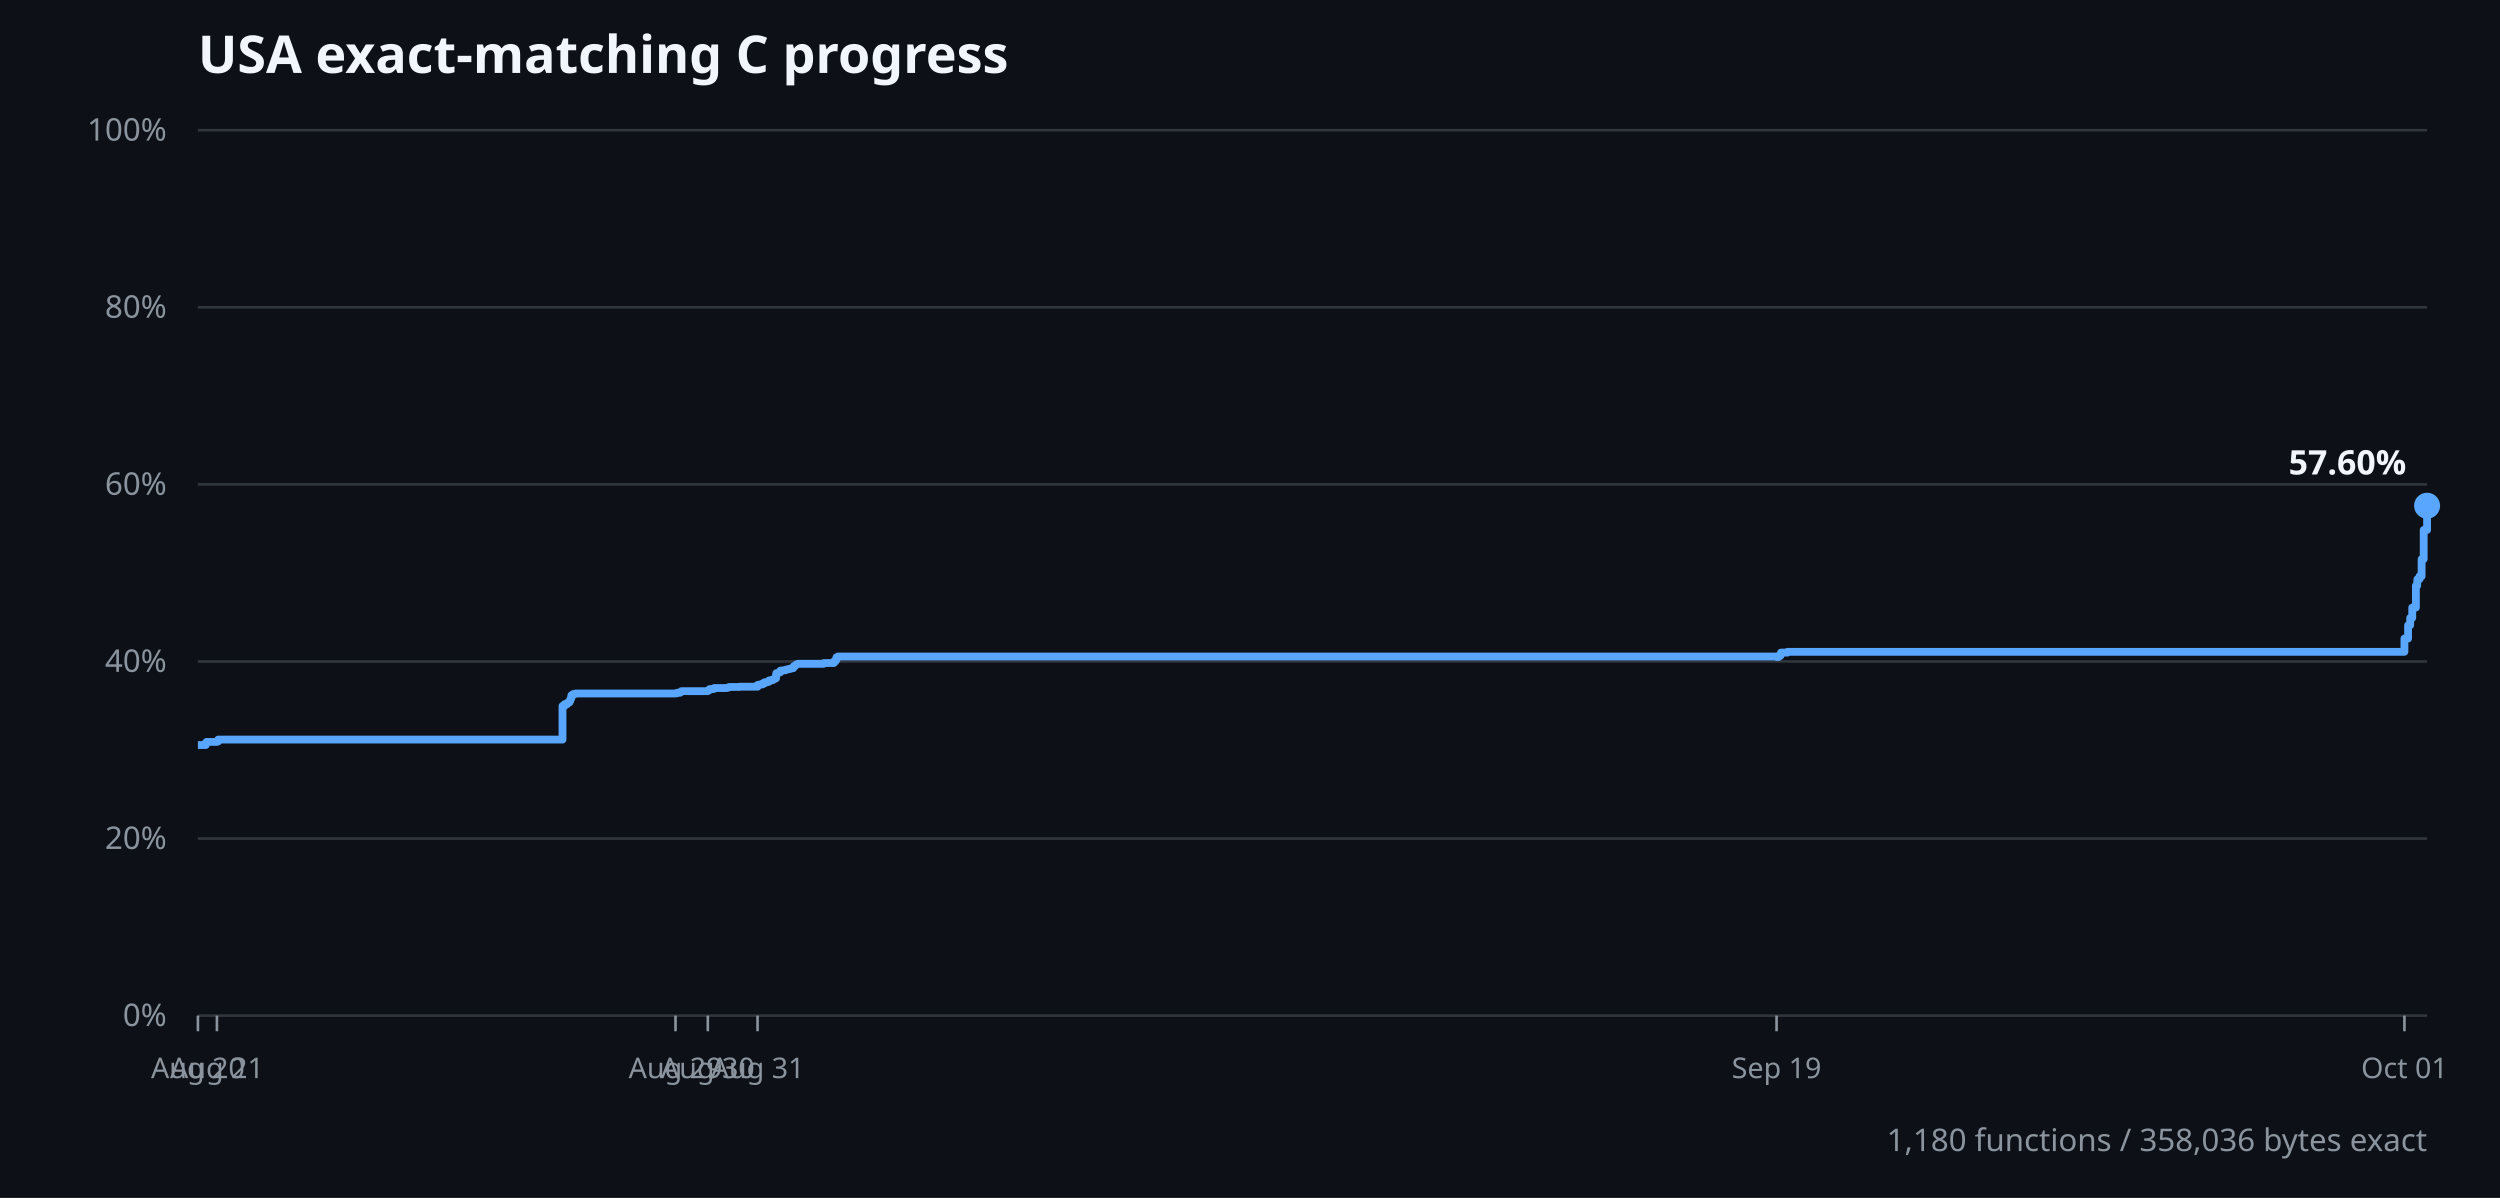
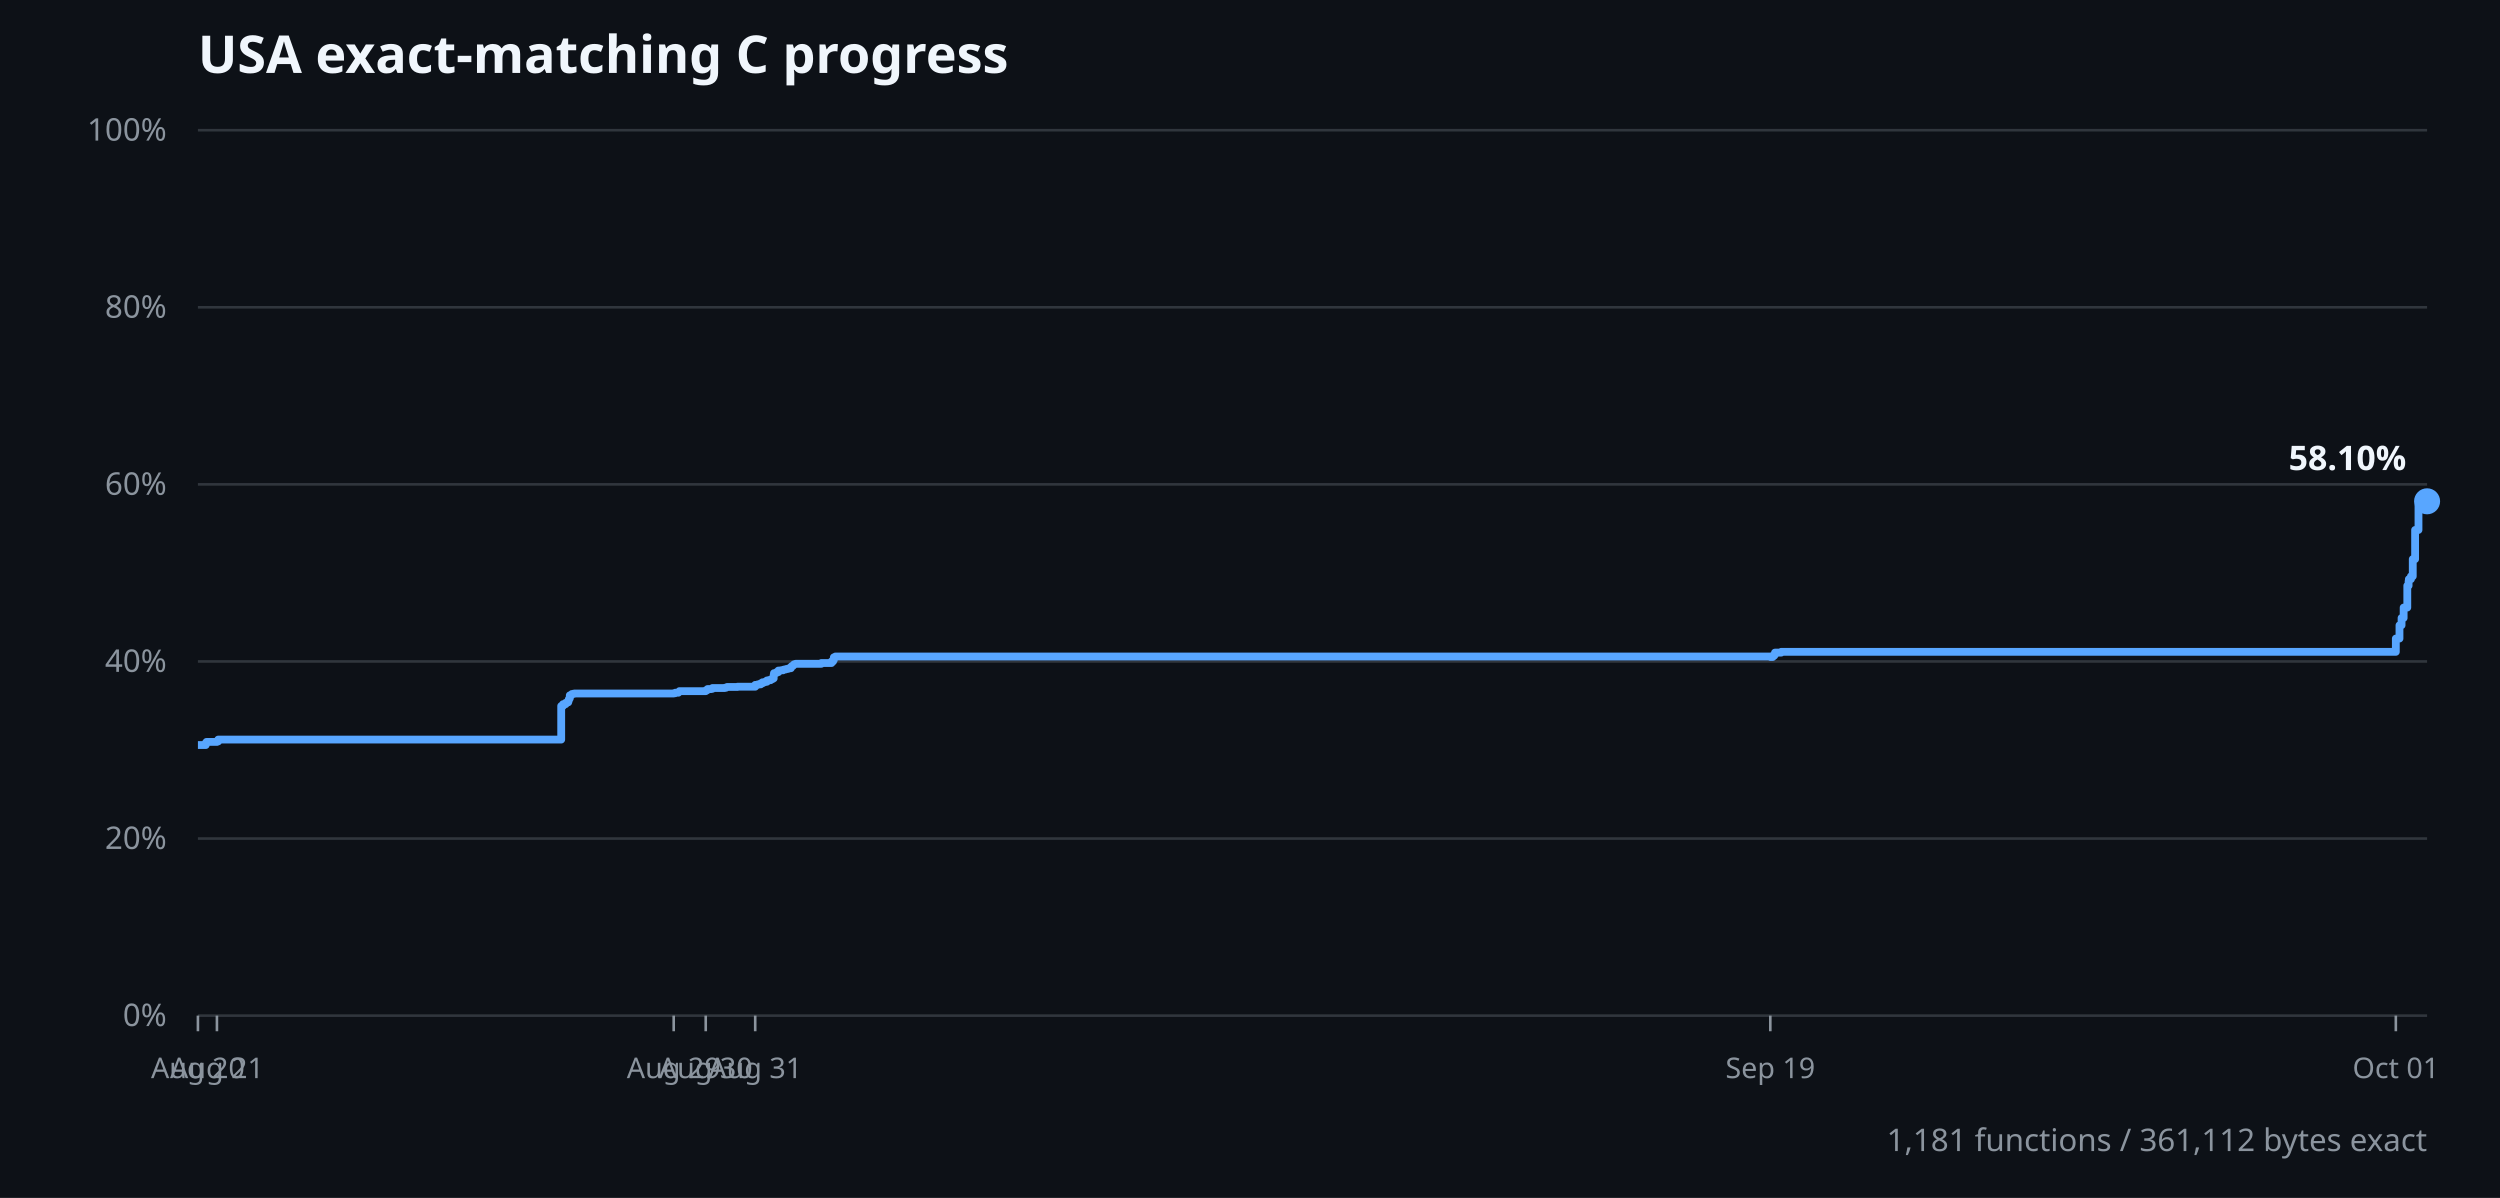
<svg xmlns="http://www.w3.org/2000/svg" width="960" height="460" viewBox="0 0 960 460" role="img">
  <rect width="100%" height="100%" fill="#0d1117" />
  <text x="76" y="28" fill="#f0f6fc" font-family="sans-serif" font-size="20" font-weight="600">USA exact-matching C progress</text>
  <line x1="76" y1="390.0" x2="932" y2="390.0" stroke="#30363d" />
  <text x="64" y="394.0" text-anchor="end" fill="#8b949e" font-family="sans-serif" font-size="12">0%</text>
  <line x1="76" y1="322.0" x2="932" y2="322.0" stroke="#30363d" />
  <text x="64" y="326.0" text-anchor="end" fill="#8b949e" font-family="sans-serif" font-size="12">20%</text>
  <line x1="76" y1="254.0" x2="932" y2="254.0" stroke="#30363d" />
  <text x="64" y="258.0" text-anchor="end" fill="#8b949e" font-family="sans-serif" font-size="12">40%</text>
  <line x1="76" y1="186.0" x2="932" y2="186.0" stroke="#30363d" />
  <text x="64" y="190.0" text-anchor="end" fill="#8b949e" font-family="sans-serif" font-size="12">60%</text>
  <line x1="76" y1="118.0" x2="932" y2="118.0" stroke="#30363d" />
  <text x="64" y="122.0" text-anchor="end" fill="#8b949e" font-family="sans-serif" font-size="12">80%</text>
  <line x1="76" y1="50.0" x2="932" y2="50.0" stroke="#30363d" />
  <text x="64" y="54.0" text-anchor="end" fill="#8b949e" font-family="sans-serif" font-size="12">100%</text>
  <line x1="76.0" y1="390" x2="76.0" y2="396" stroke="#8b949e" />
  <text x="76.0" y="414" text-anchor="middle" fill="#8b949e" font-family="sans-serif" font-size="11">Aug 20</text>
  <line x1="83.3" y1="390" x2="83.3" y2="396" stroke="#8b949e" />
  <text x="83.3" y="414" text-anchor="middle" fill="#8b949e" font-family="sans-serif" font-size="11">Aug 21</text>
-   <line x1="259.4" y1="390" x2="259.4" y2="396" stroke="#8b949e" />
-   <text x="259.4" y="414" text-anchor="middle" fill="#8b949e" font-family="sans-serif" font-size="11">Aug 29</text>
-   <line x1="271.8" y1="390" x2="271.8" y2="396" stroke="#8b949e" />
-   <text x="271.8" y="414" text-anchor="middle" fill="#8b949e" font-family="sans-serif" font-size="11">Aug 30</text>
-   <line x1="290.9" y1="390" x2="290.9" y2="396" stroke="#8b949e" />
-   <text x="290.9" y="414" text-anchor="middle" fill="#8b949e" font-family="sans-serif" font-size="11">Aug 31</text>
-   <line x1="682.2" y1="390" x2="682.2" y2="396" stroke="#8b949e" />
-   <text x="682.2" y="414" text-anchor="middle" fill="#8b949e" font-family="sans-serif" font-size="11">Sep 19</text>
-   <line x1="923.3" y1="390" x2="923.3" y2="396" stroke="#8b949e" />
-   <text x="923.3" y="414" text-anchor="middle" fill="#8b949e" font-family="sans-serif" font-size="11">Oct 01</text>
-   <path d="M 76.0 286.1 H 79.0 V 285.3 H 79.3 V 284.9 H 83.3 V 284.7 H 83.8 V 284.0 H 216.0 V 271.1 H 216.8 V 270.4 H 217.8 V 269.9 H 218.2 V 269.7 H 218.7 V 269.1 H 219.0 V 268.5 H 219.1 V 268.2 H 219.4 V 267.0 H 220.0 V 266.7 H 220.1 V 266.5 H 220.6 V 266.4 H 220.9 V 266.4 H 221.2 V 266.3 H 259.4 V 266.2 H 260.1 V 266.0 H 260.5 V 266.0 H 261.0 V 266.0 H 261.2 V 265.8 H 261.4 V 265.6 H 261.7 V 265.4 H 262.0 V 265.4 H 271.8 V 265.1 H 272.3 V 264.8 H 272.5 V 264.6 H 273.8 V 264.6 H 273.9 V 264.6 H 274.0 V 264.5 H 274.3 V 264.2 H 279.1 V 264.1 H 279.6 V 264.0 H 279.8 V 263.9 H 280.0 V 263.8 H 284.0 V 263.7 H 290.9 V 263.0 H 291.9 V 262.8 H 292.9 V 262.4 H 293.6 V 262.0 H 294.6 V 261.8 H 294.9 V 261.8 H 295.3 V 261.3 H 295.8 V 261.2 H 296.7 V 260.9 H 297.2 V 260.7 H 297.6 V 260.5 H 298.0 V 259.1 H 298.1 V 258.5 H 298.7 V 258.5 H 298.9 V 258.4 H 299.1 V 258.1 H 299.7 V 257.5 H 300.7 V 257.4 H 301.1 V 257.4 H 301.6 V 257.2 H 302.0 V 257.1 H 302.5 V 257.0 H 302.7 V 256.9 H 303.3 V 256.8 H 303.7 V 256.7 H 303.9 V 256.6 H 304.6 V 256.1 H 304.8 V 255.8 H 305.1 V 255.7 H 305.4 V 255.5 H 305.6 V 255.3 H 305.8 V 255.1 H 306.1 V 255.0 H 306.4 V 254.9 H 316.3 V 254.6 H 320.2 V 254.0 H 320.8 V 253.4 H 321.2 V 252.4 H 321.8 V 252.1 H 682.2 V 252.3 H 683.0 V 251.8 H 683.7 V 251.4 H 683.9 V 250.6 H 686.4 V 250.3 H 923.3 V 245.2 H 924.7 V 240.1 H 925.5 V 237.3 H 926.3 V 233.3 H 927.7 V 224.9 H 928.2 V 223.2 H 928.3 V 222.4 H 929.1 V 221.3 H 929.9 V 214.7 H 930.7 V 203.5 H 932.0 V 194.2" fill="none" stroke="#58a6ff" stroke-width="3" stroke-linejoin="round" />
-   <circle cx="932.0" cy="194.2" r="5" fill="#58a6ff" />
-   <text x="924.0" y="182.2" text-anchor="end" fill="#f0f6fc" font-family="sans-serif" font-size="13" font-weight="600">57.60%</text>
-   <text x="932" y="442" text-anchor="end" fill="#8b949e" font-family="sans-serif" font-size="12">1,180 functions / 358,036 bytes exact</text>
+   <line x1="258.7" y1="390" x2="258.7" y2="396" stroke="#8b949e" />
+   <text x="258.7" y="414" text-anchor="middle" fill="#8b949e" font-family="sans-serif" font-size="11">Aug 29</text>
+   <line x1="271.0" y1="390" x2="271.0" y2="396" stroke="#8b949e" />
+   <text x="271.0" y="414" text-anchor="middle" fill="#8b949e" font-family="sans-serif" font-size="11">Aug 30</text>
+   <line x1="290.0" y1="390" x2="290.0" y2="396" stroke="#8b949e" />
+   <text x="290.0" y="414" text-anchor="middle" fill="#8b949e" font-family="sans-serif" font-size="11">Aug 31</text>
+   <line x1="679.8" y1="390" x2="679.8" y2="396" stroke="#8b949e" />
+   <text x="679.8" y="414" text-anchor="middle" fill="#8b949e" font-family="sans-serif" font-size="11">Sep 19</text>
+   <line x1="920.0" y1="390" x2="920.0" y2="396" stroke="#8b949e" />
+   <text x="920.0" y="414" text-anchor="middle" fill="#8b949e" font-family="sans-serif" font-size="11">Oct 01</text>
+   <path d="M 76.0 286.1 H 79.0 V 285.3 H 79.3 V 284.9 H 83.3 V 284.7 H 83.8 V 284.0 H 215.5 V 271.1 H 216.2 V 270.4 H 217.2 V 269.9 H 217.6 V 269.7 H 218.2 V 269.1 H 218.4 V 268.5 H 218.6 V 268.2 H 218.8 V 267.0 H 219.4 V 266.7 H 219.6 V 266.5 H 220.1 V 266.4 H 220.3 V 266.4 H 220.6 V 266.3 H 258.7 V 266.2 H 259.3 V 266.0 H 259.8 V 266.0 H 260.3 V 266.0 H 260.5 V 265.8 H 260.7 V 265.6 H 260.9 V 265.4 H 261.3 V 265.4 H 271.0 V 265.1 H 271.5 V 264.8 H 271.7 V 264.6 H 273.0 V 264.6 H 273.1 V 264.6 H 273.2 V 264.5 H 273.6 V 264.2 H 278.3 V 264.1 H 278.8 V 264.0 H 279.0 V 263.9 H 279.2 V 263.8 H 283.2 V 263.7 H 290.0 V 263.0 H 291.0 V 262.8 H 292.1 V 262.4 H 292.8 V 262.0 H 293.7 V 261.8 H 294.1 V 261.8 H 294.5 V 261.3 H 295.0 V 261.2 H 295.9 V 260.9 H 296.4 V 260.7 H 296.8 V 260.5 H 297.1 V 259.1 H 297.2 V 258.5 H 297.8 V 258.5 H 298.0 V 258.4 H 298.2 V 258.1 H 298.9 V 257.5 H 299.8 V 257.4 H 300.2 V 257.4 H 300.7 V 257.2 H 301.1 V 257.1 H 301.6 V 257.0 H 301.9 V 256.9 H 302.4 V 256.8 H 302.8 V 256.7 H 303.0 V 256.6 H 303.7 V 256.1 H 304.0 V 255.8 H 304.2 V 255.7 H 304.5 V 255.5 H 304.7 V 255.3 H 304.9 V 255.1 H 305.2 V 255.0 H 305.5 V 254.9 H 315.4 V 254.6 H 319.3 V 254.0 H 319.9 V 253.4 H 320.2 V 252.4 H 320.8 V 252.1 H 679.8 V 252.3 H 680.7 V 251.8 H 681.3 V 251.4 H 681.6 V 250.6 H 684.0 V 250.3 H 920.0 V 245.2 H 921.4 V 240.1 H 922.2 V 237.3 H 923.0 V 233.3 H 924.4 V 224.9 H 924.9 V 223.2 H 925.0 V 222.4 H 925.8 V 221.3 H 926.5 V 214.7 H 927.4 V 203.5 H 928.7 V 194.2 H 932.0 V 192.5" fill="none" stroke="#58a6ff" stroke-width="3" stroke-linejoin="round" />
+   <circle cx="932.0" cy="192.5" r="5" fill="#58a6ff" />
+   <text x="924.0" y="180.5" text-anchor="end" fill="#f0f6fc" font-family="sans-serif" font-size="13" font-weight="600">58.10%</text>
+   <text x="932" y="442" text-anchor="end" fill="#8b949e" font-family="sans-serif" font-size="12">1,181 functions / 361,112 bytes exact</text>
</svg>
